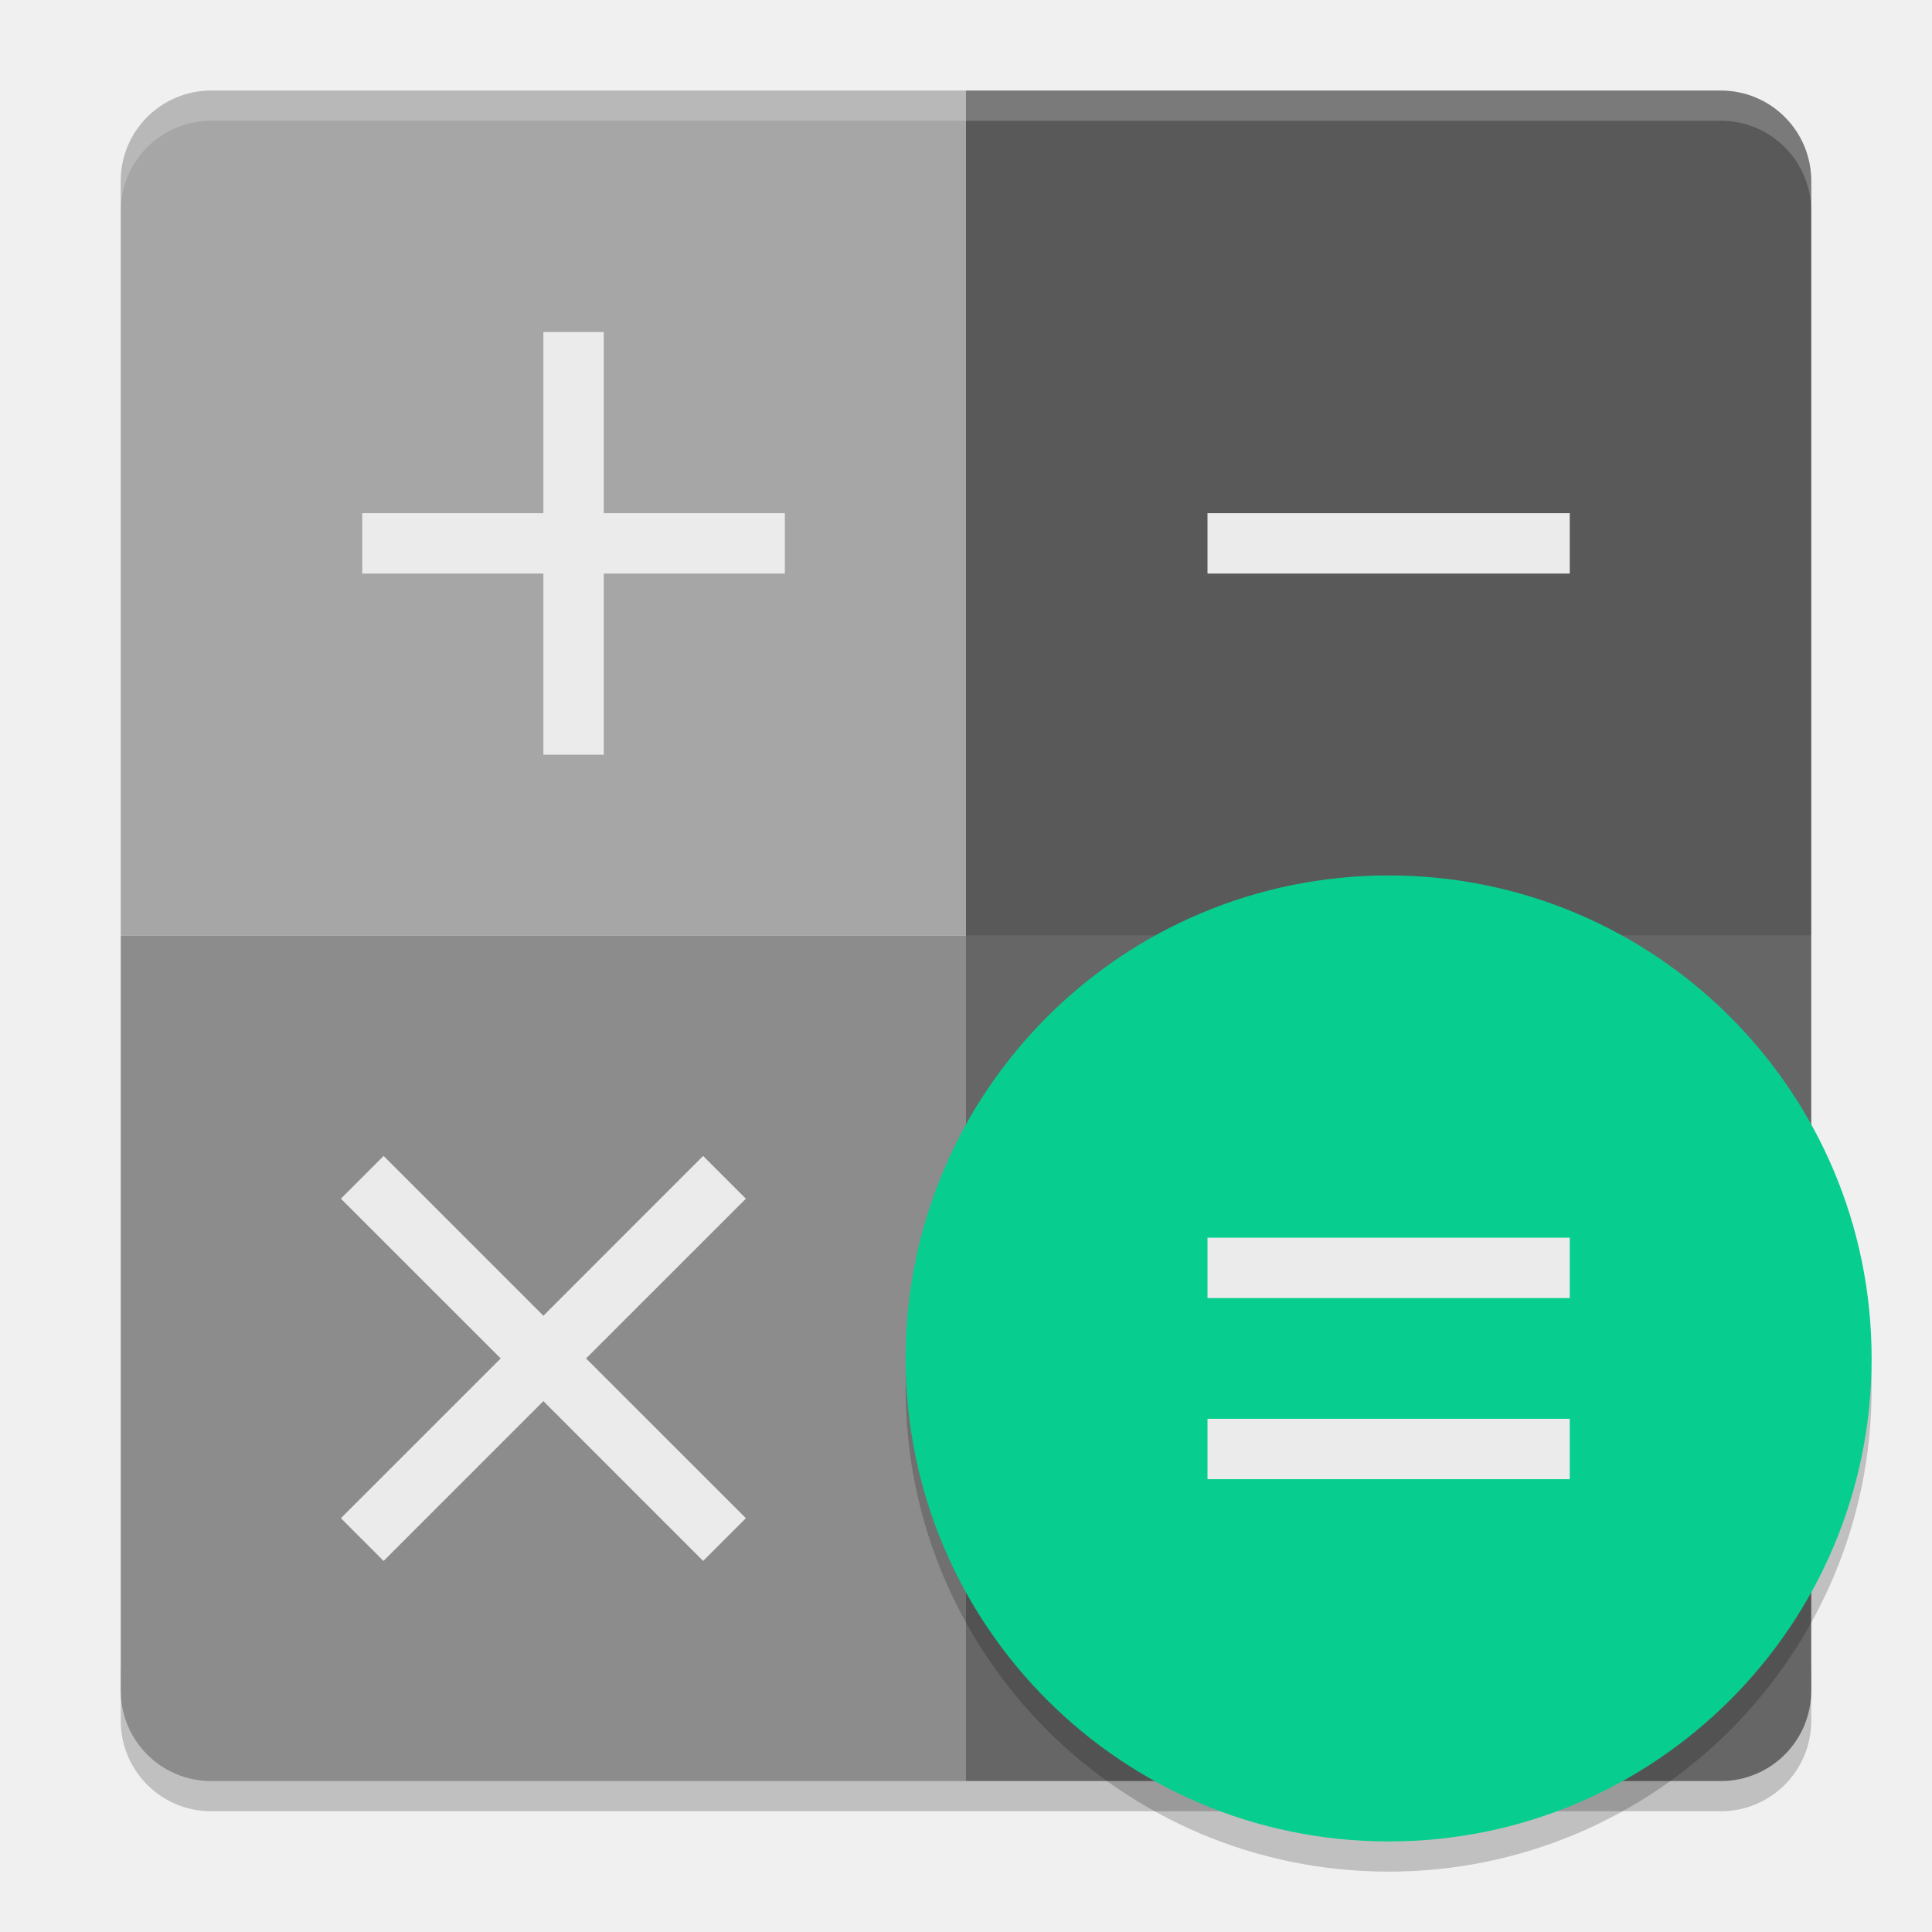
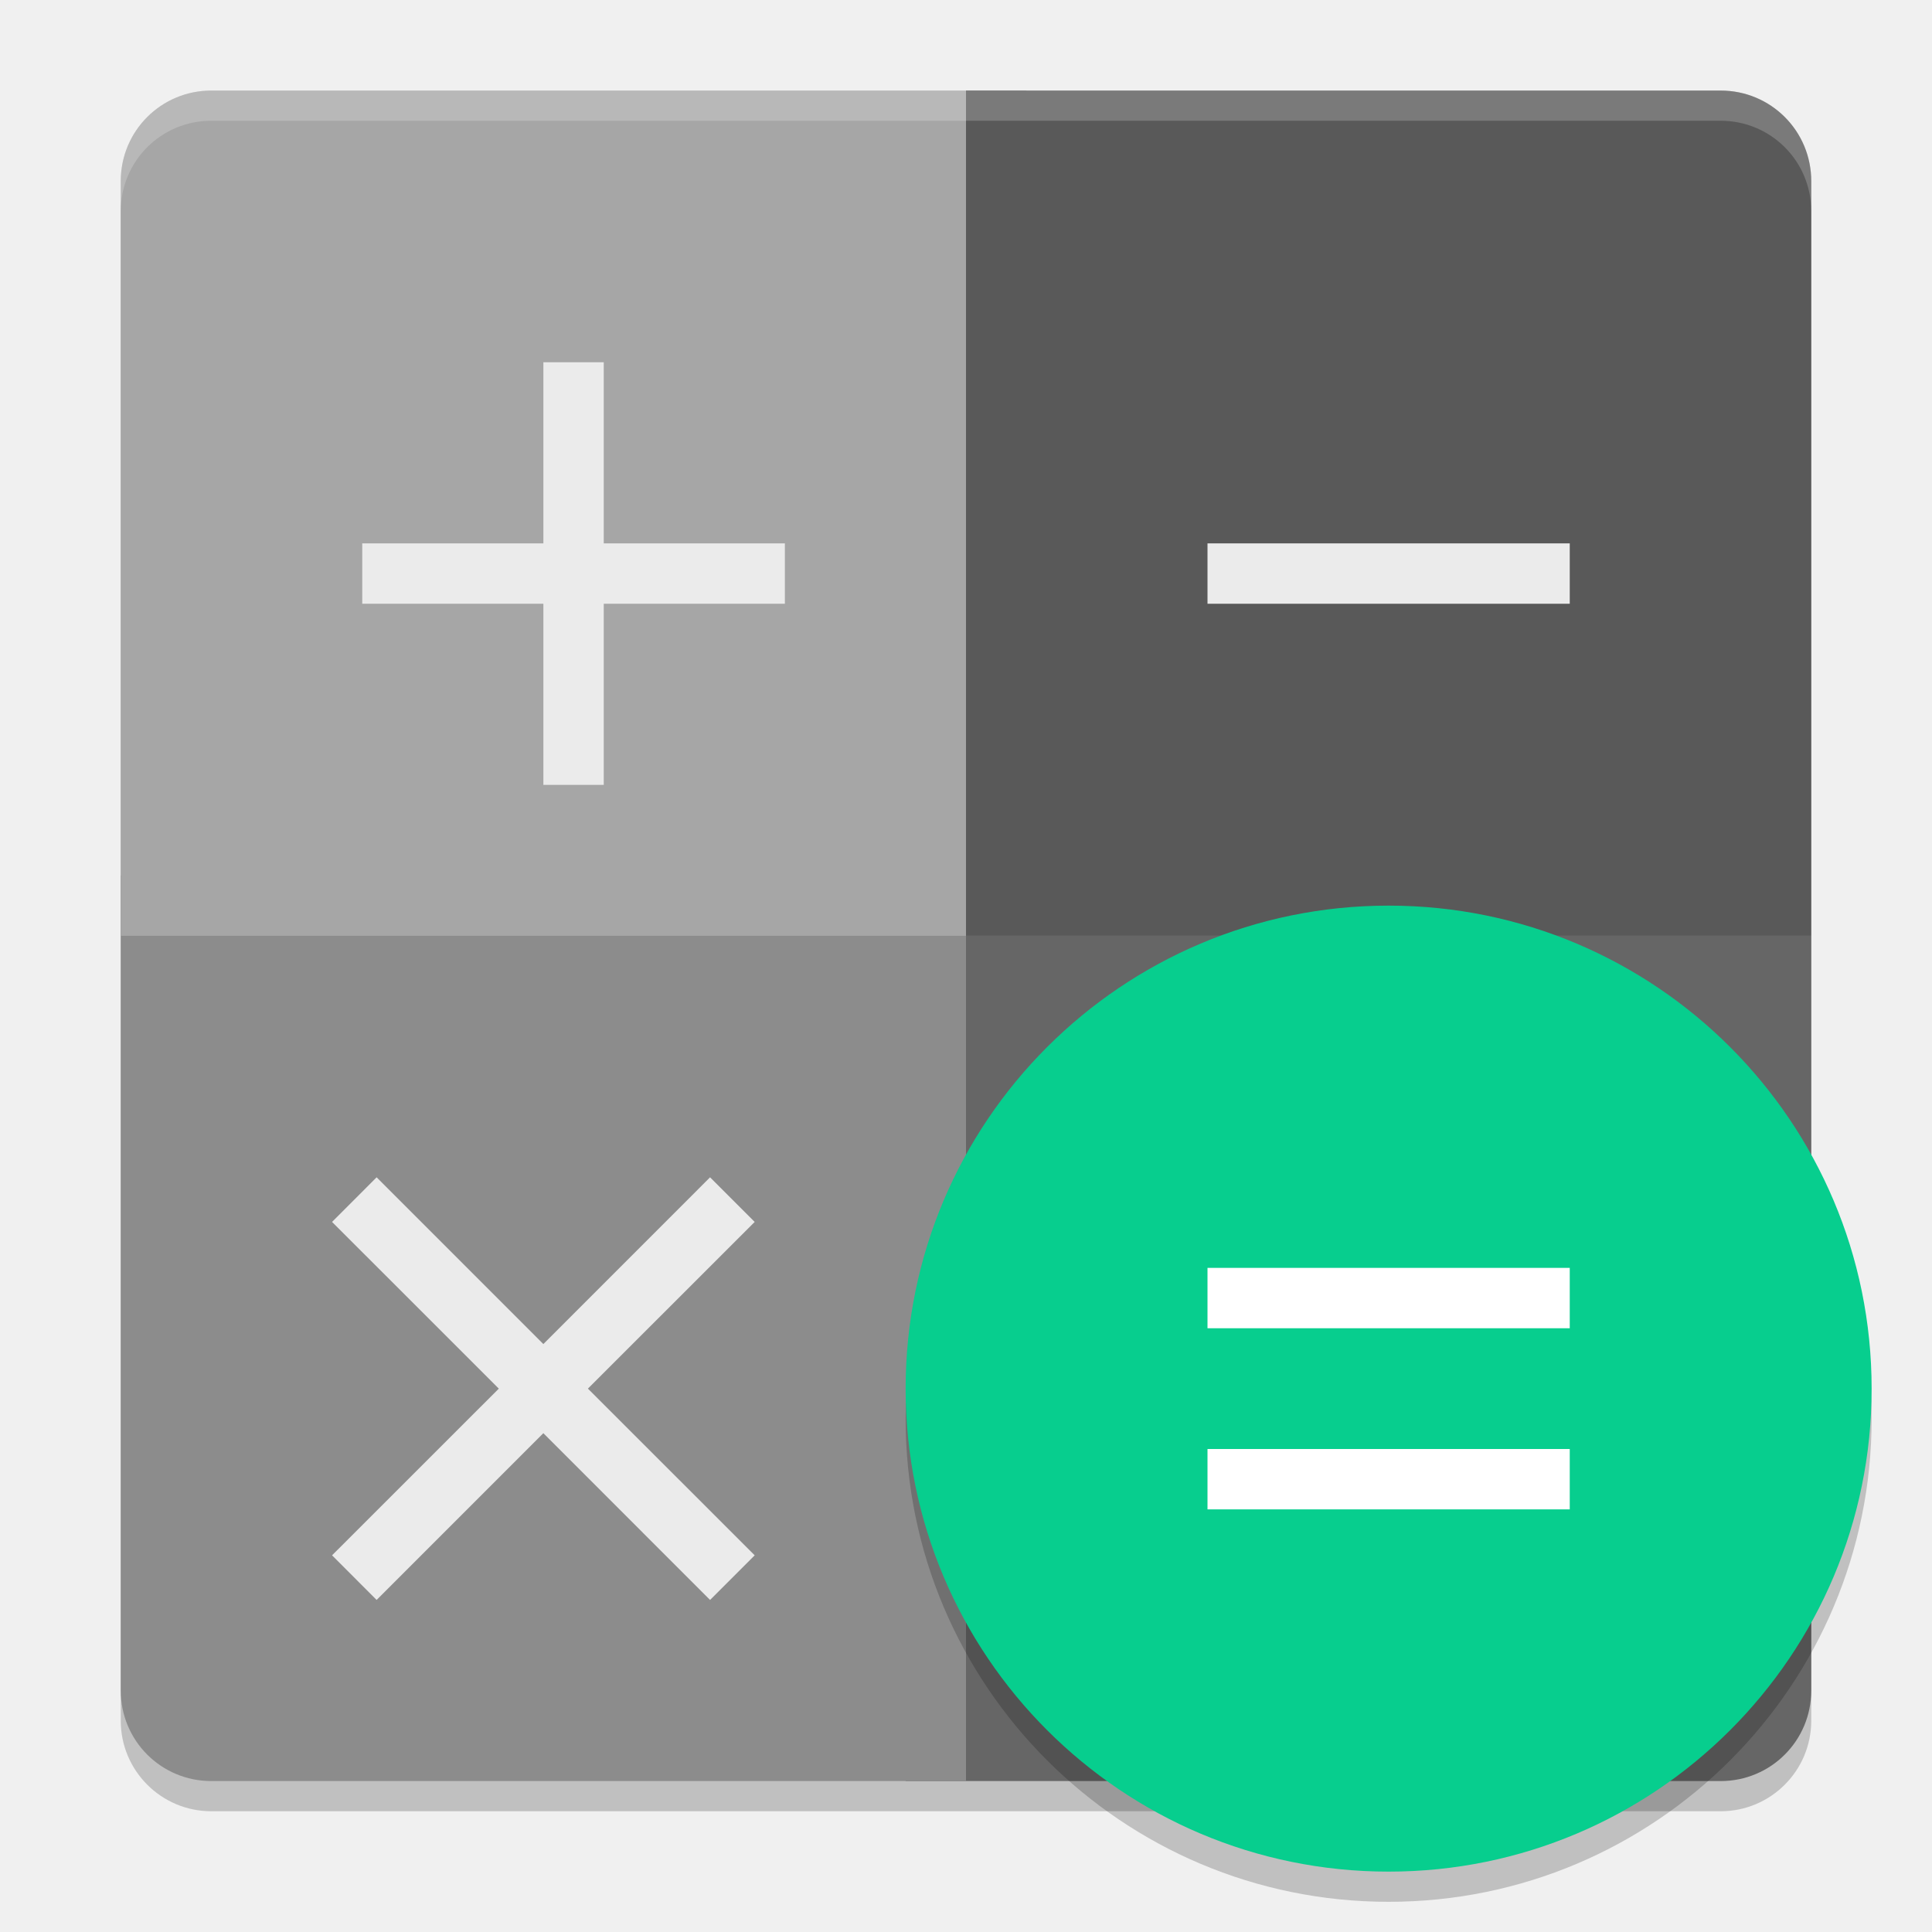
- <svg xmlns="http://www.w3.org/2000/svg" height="64" width="64" version="1">
-   <path style="opacity:0.2" d="m 4,55 0,2 c 0,1.662 1.338,3 3,3 l 50,0 c 1.662,0 3,-1.338 3,-3 l 0,-2 c 0,1.662 -1.338,3 -3,3 L 7,58 C 5.338,58 4,56.662 4,55 Z" />
-   <path style="fill:#666666" d="m 60,31 0,25 c 0,1.662 -1.338,3 -3,3 l -25,0 0,-28 28,0 z" />
-   <path style="fill:#595959" d="m 57,3 c 1.662,0 3,1.338 3,3 l 0,25 -28,0 0,-28 25,0 z" />
-   <path style="fill:#8c8c8c" d="m 4,31 0,25 c 0,1.662 1.338,3 3,3 l 25,0 0,-28 -28,0 z" />
-   <path style="fill:#a6a6a6" d="M 7,3 C 5.338,3 4,4.338 4,6 L 4,31 32,31 32,3 7,3 Z" />
-   <path style="opacity:0.2;enable-background:new" d="M 61.958,44.848 A 16,16 0 0 1 46,60 16,16 0 0 1 30.042,45.152 16,16 0 0 0 30,46 16,16 0 0 0 46,62 16,16 0 0 0 62,46 16,16 0 0 0 61.957,44.848 Z" />
-   <circle style="fill:#07ce8e;fill-rule:evenodd;enable-background:new" cx="46" cy="45" r="16" />
-   <path style="fill:#ebebeb;enable-background:new" d="m 18,11 0,6 -6,0 0,2 6,0 0,6 2,0 0,-6 6,0 0,-2 -6,0 0,-6 z" />
-   <path style="fill:#ebebeb;enable-background:new" d="m 40,17 0,2 12,0 0,-2 z" />
+ <svg xmlns="http://www.w3.org/2000/svg" width="64" height="64" version="1">
+   <rect style="opacity:0.2" width="56" height="56" x="4" y="4" rx="3" ry="3" />
+   <path style="fill:#666666" d="M 60,31 V 56 C 60,57.662 58.662,59 57,59 H 30 V 31 Z" />
+   <path style="fill:#8c8c8c" d="M 4,29 V 56 C 4,57.662 5.338,59 7,59 H 32 V 29 Z" />
+   <path style="fill:#a6a6a6" d="M 7,3 C 5.338,3 4,4.338 4,6 V 31 H 34 V 3 Z" />
+   <path style="fill:#595959" d="M 57,3 C 58.662,3 60,4.338 60,6 V 31 H 32 V 3 Z" />
  <path style="opacity:0.2;fill:#ffffff" d="M 7 3 C 5.338 3 4 4.338 4 6 L 4 7 C 4 5.338 5.338 4 7 4 L 57 4 C 58.662 4 60 5.338 60 7 L 60 6 C 60 4.338 58.662 3 57 3 L 7 3 z" />
-   <path style="fill:#ebebeb;fill-rule:evenodd" d="M 12.707,38.292 11.293,39.708 16.586,45 11.293,50.292 12.707,51.708 18,46.414 23.292,51.708 24.708,50.292 19.414,45 24.708,39.708 23.292,38.292 18,43.586 12.707,38.292 Z" />
-   <path style="fill:#ebebeb;enable-background:new" d="m 40,41 0,2 12,0 0,-2 z m 0,6 0,2 12,0 0,-2 z" />
+   <circle style="opacity:0.2" cx="46" cy="47" r="16" />
+   <circle style="fill:#07ce8e" cx="46" cy="46" r="16" />
+   <path style="fill:#ebebeb" d="M 18,12 V 18 H 12 V 20 H 18 V 26 H 20 V 20 H 26 V 18 H 20 V 12 Z" />
+   <path style="fill:#ebebeb" d="M 40,18 V 20 H 52 V 18 Z" />
+   <path style="fill:#ebebeb" d="M 12.476,39 11,40.478 16.524,46 11,51.522 12.476,53 17.999,47.476 23.522,53 25,51.522 19.475,46 25,40.478 23.522,39 17.999,44.524 Z" />
+   <path style="fill:#ffffff" d="M 40,42 V 44 H 52 V 42 Z M 40,48 V 50 H 52 V 48 Z" />
</svg>
